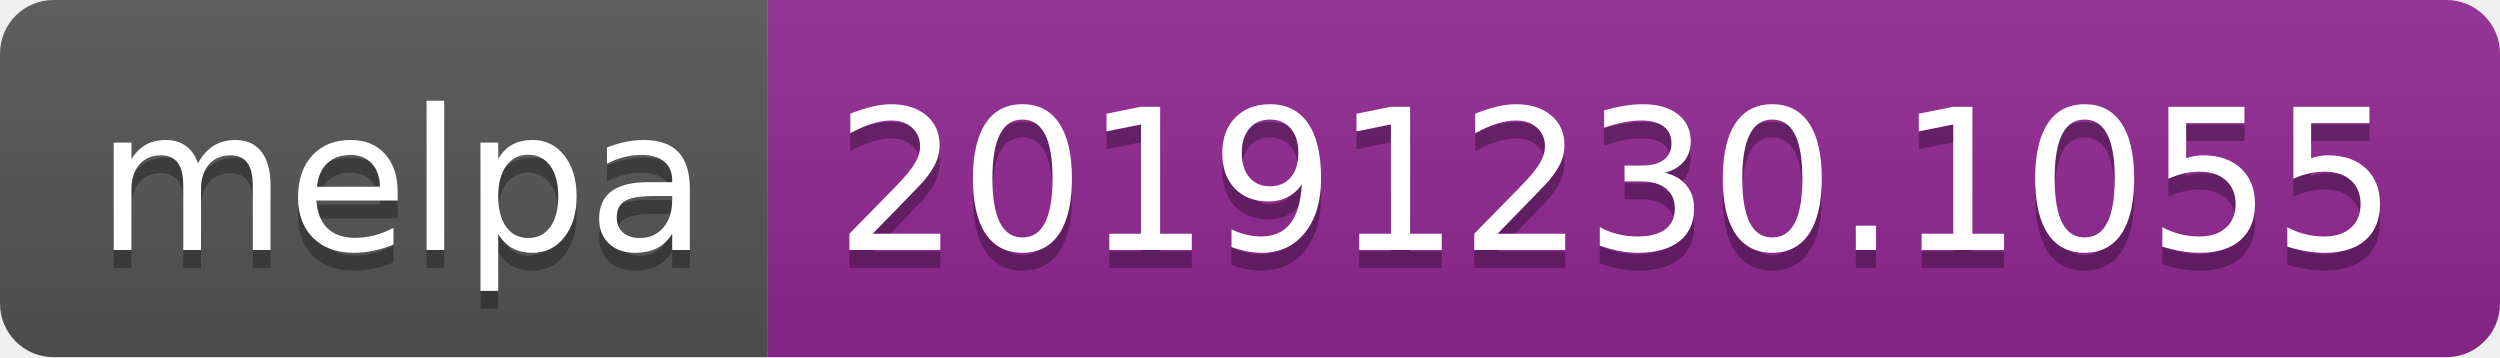
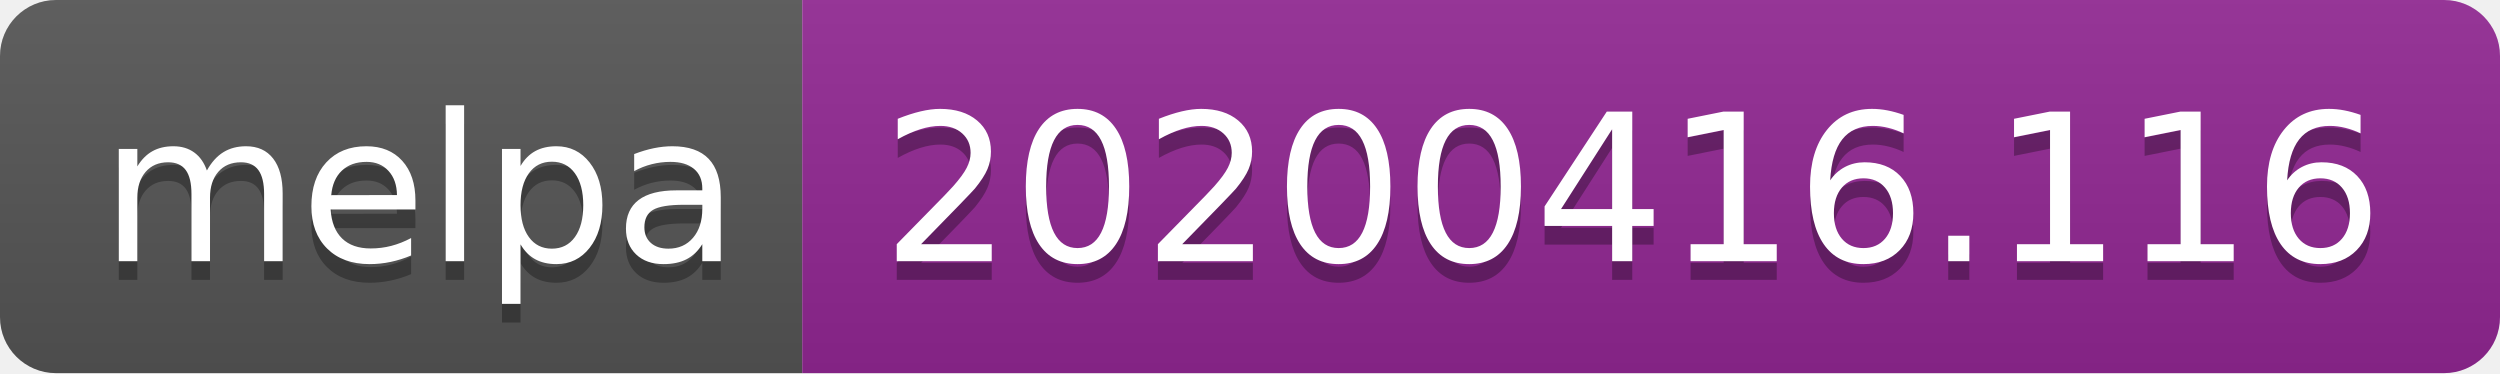
- <svg xmlns="http://www.w3.org/2000/svg" width="140" height="20">
+ <svg xmlns="http://www.w3.org/2000/svg" width="134" height="20">
  <linearGradient id="b" x2="0" y2="100%">
    <stop offset="0" stop-color="#bbb" stop-opacity=".1" />
    <stop offset="1" stop-opacity=".1" />
  </linearGradient>
  <clipPath id="a">
-     <rect width="140" height="20" rx="3" fill="#fff" />
+     <rect width="134" height="20" rx="3" fill="#fff" />
  </clipPath>
  <g clip-path="url(#a)">
    <path fill="#555" d="M0 0h43v20H0z" />
-     <path fill="#922793" d="M43 0h97v20H43z" />
-     <path fill="url(#b)" d="M0 0h140v20H0z" />
+     <path fill="#922793" d="M43 0h91v20H43z" />
+     <path fill="url(#b)" d="M0 0h134v20H0z" />
  </g>
  <g fill="#fff" text-anchor="middle" font-family="DejaVu Sans,Verdana,Geneva,sans-serif" font-size="110">
    <text x="225" y="150" fill="#010101" fill-opacity=".3" transform="scale(.1)" textLength="330">melpa</text>
    <text x="225" y="140" transform="scale(.1)" textLength="330">melpa</text>
-     <text x="905" y="150" fill="#010101" fill-opacity=".3" transform="scale(.1)" textLength="870">20191230.1055</text>
-     <text x="905" y="140" transform="scale(.1)" textLength="870">20191230.1055</text>
+     <text x="875" y="150" fill="#010101" fill-opacity=".3" transform="scale(.1)" textLength="810">20200416.116</text>
+     <text x="875" y="140" transform="scale(.1)" textLength="810">20200416.116</text>
  </g>
</svg>
